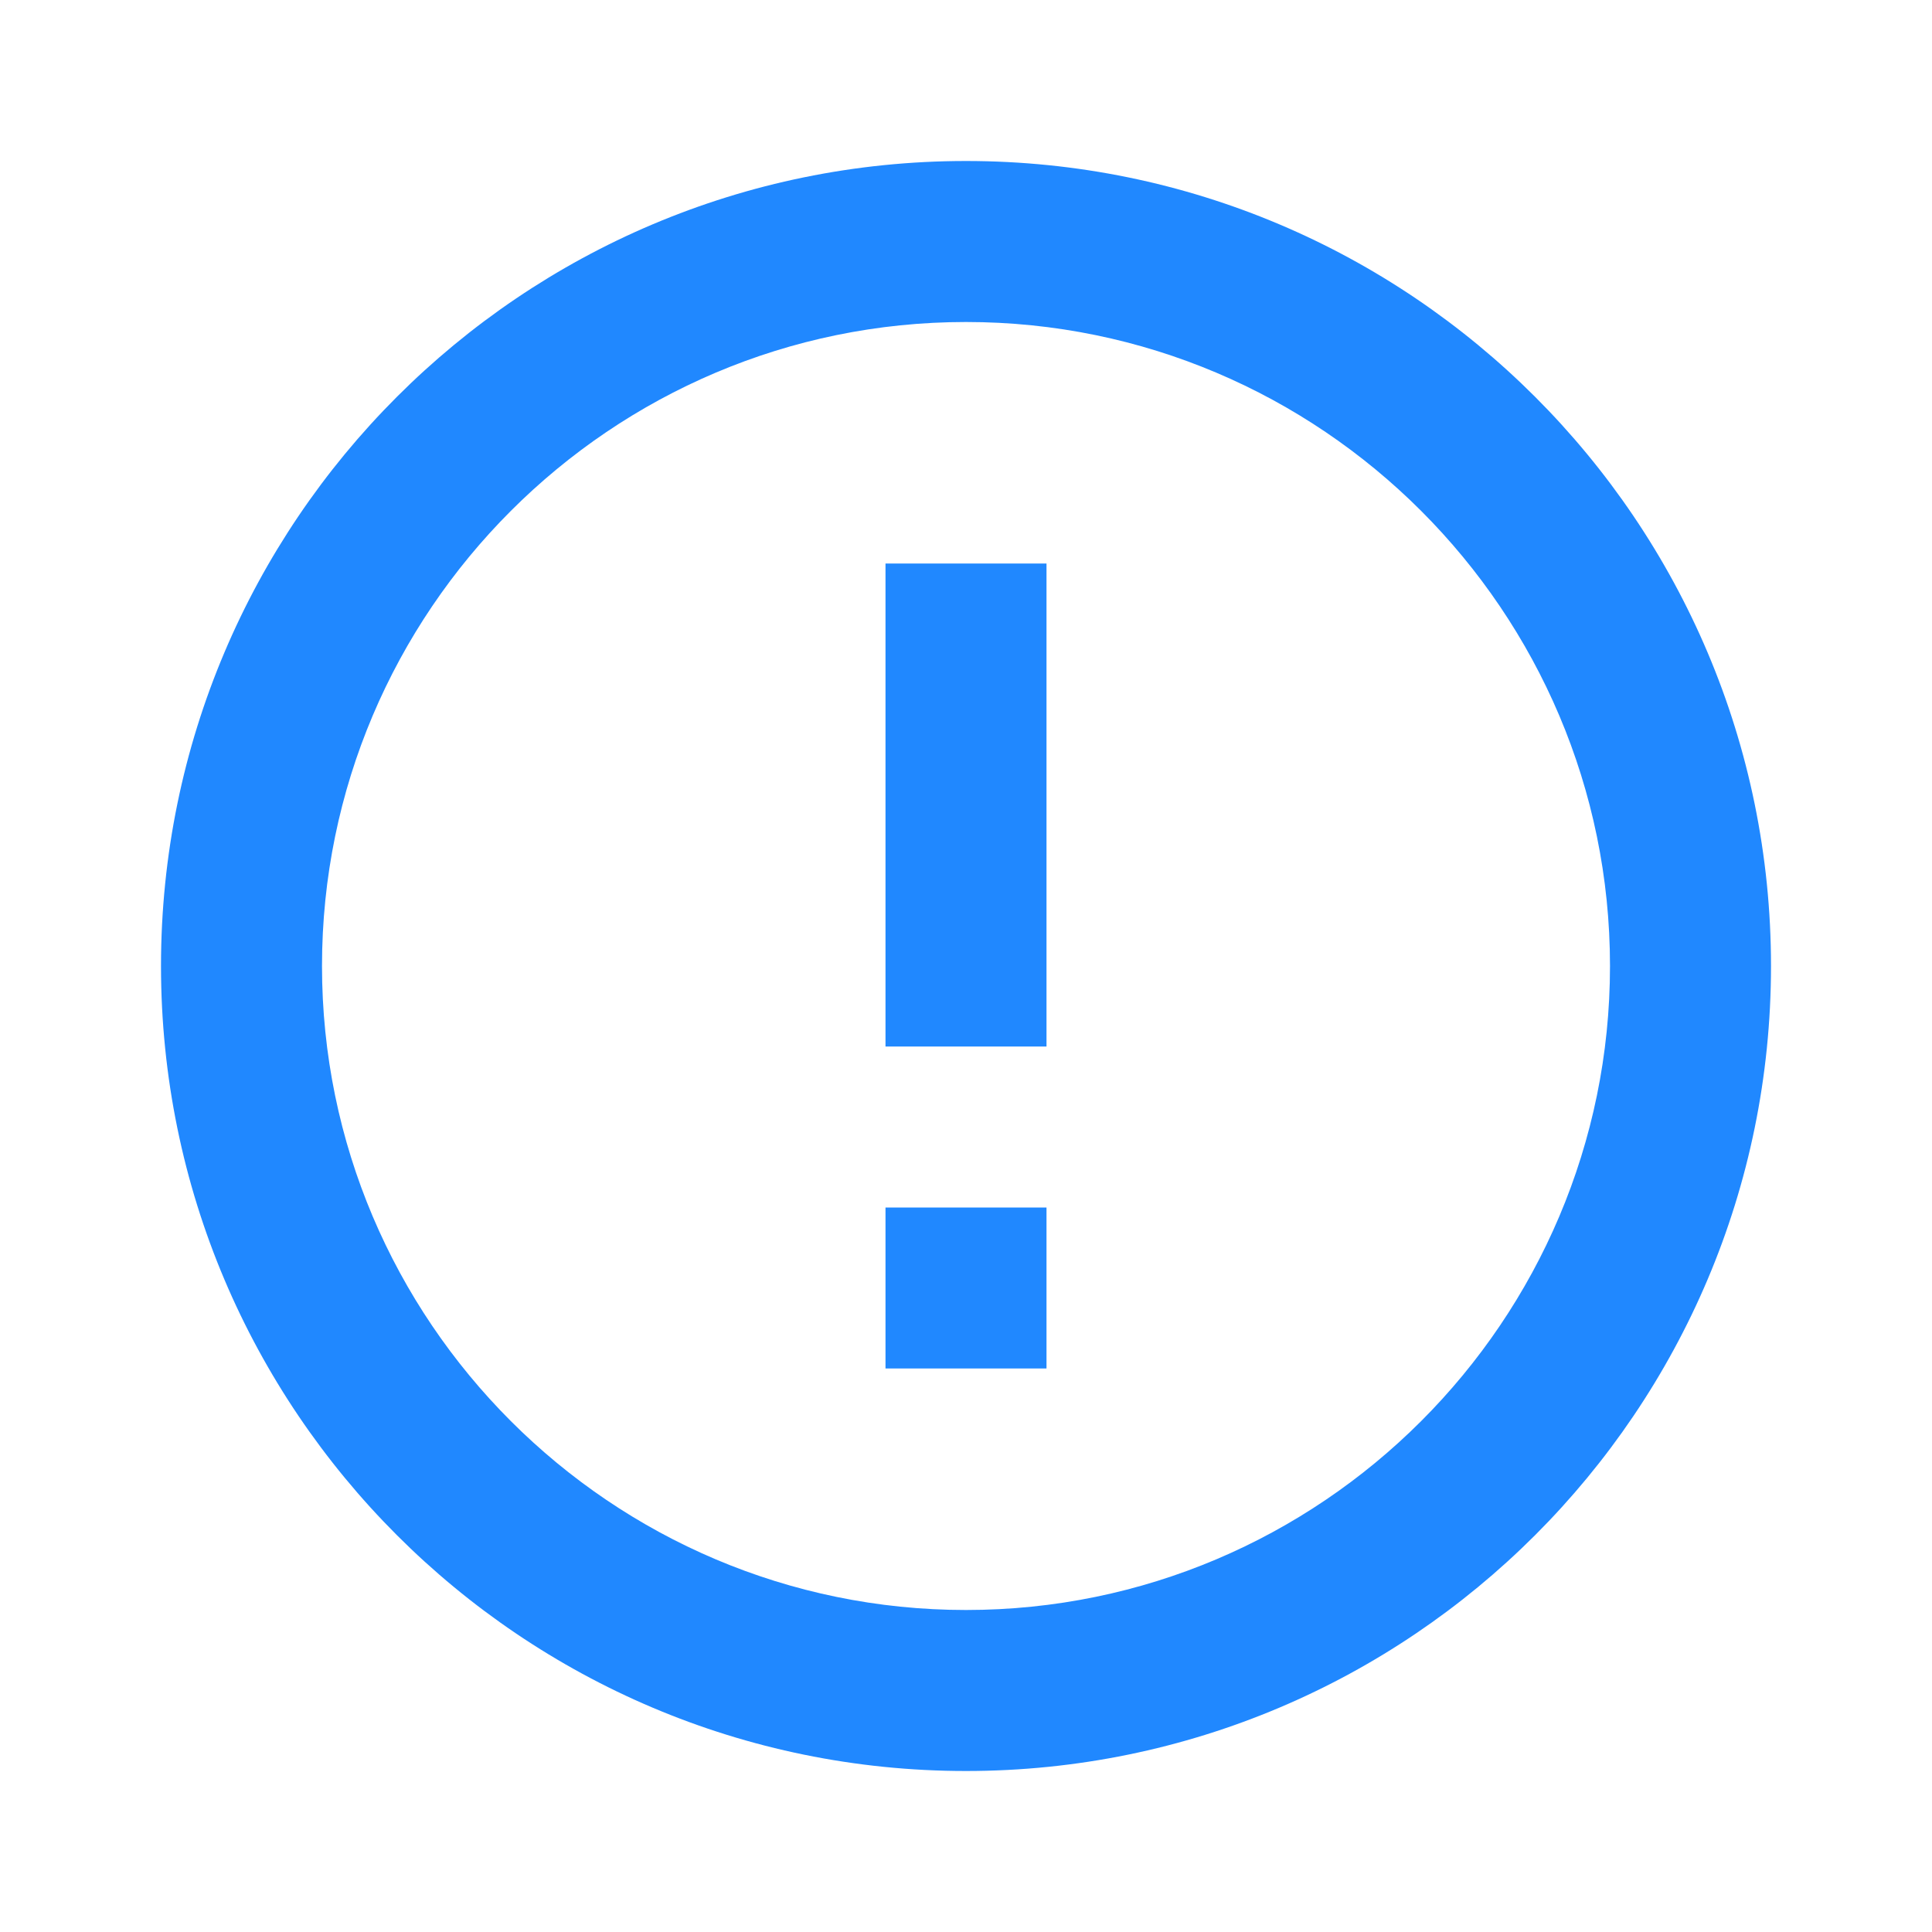
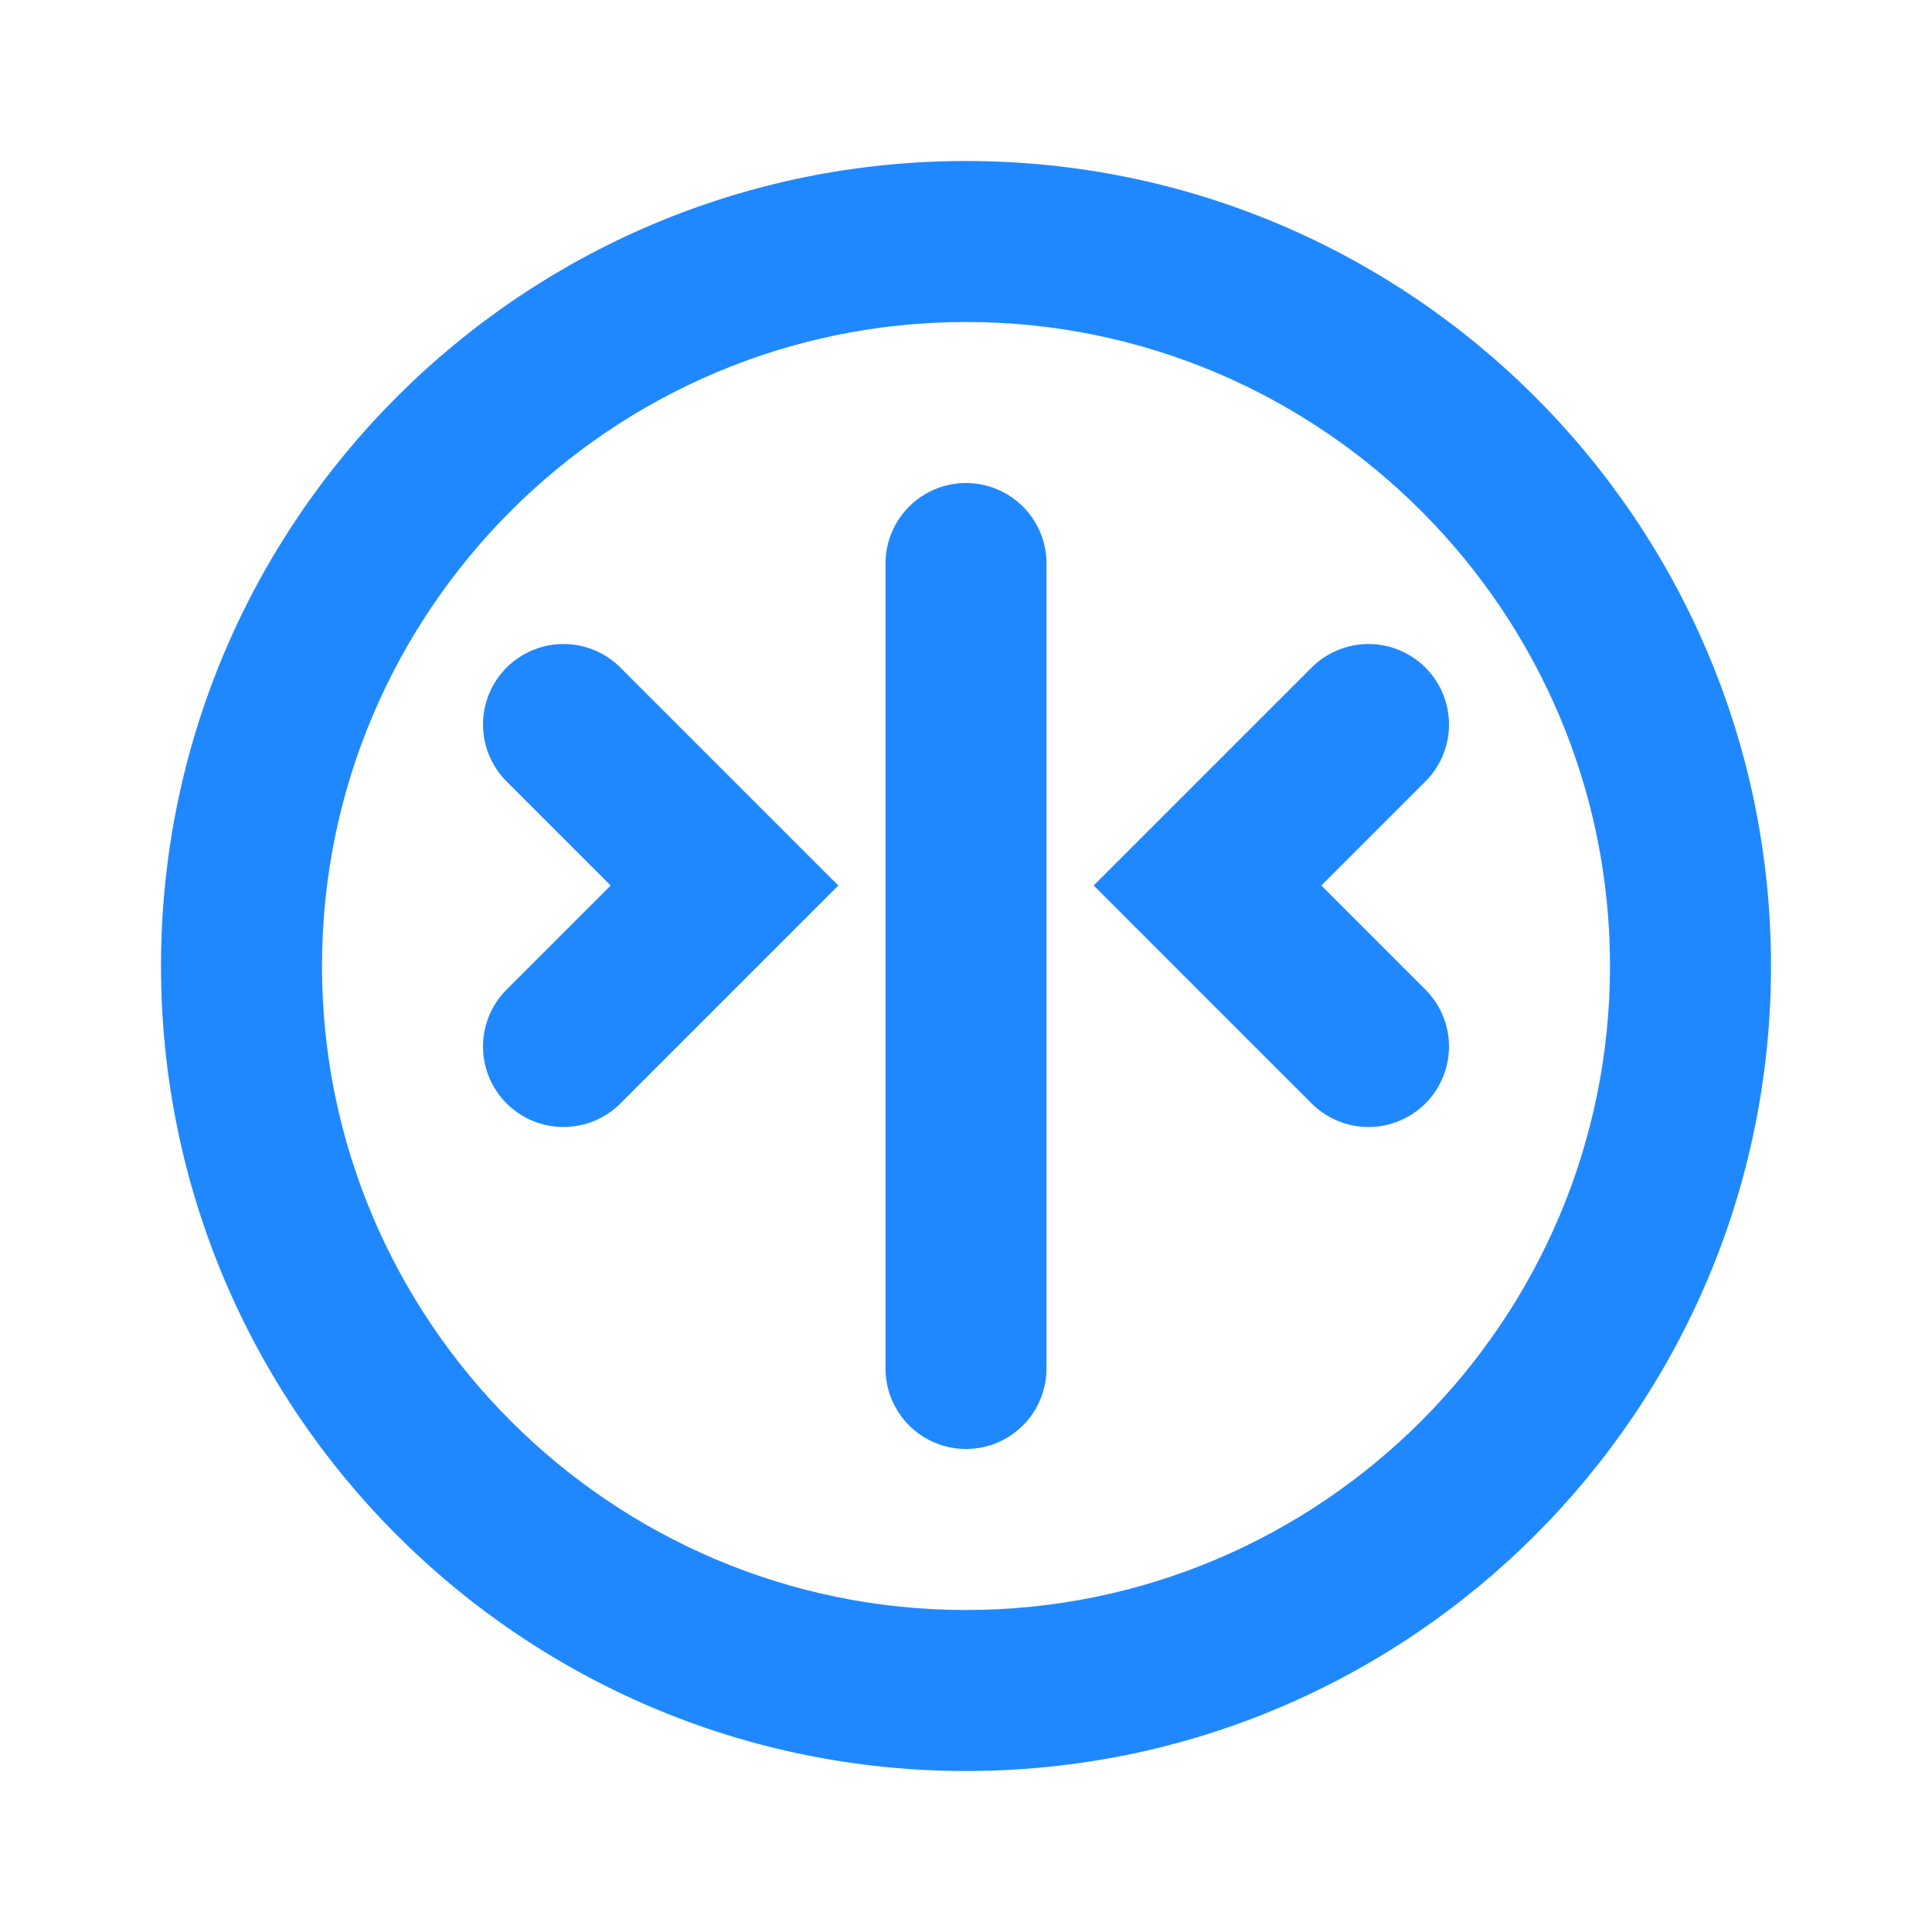
<svg xmlns="http://www.w3.org/2000/svg" width="24" height="24" viewBox="0 0 24 24" fill="none">
-   <path d="M12 2C6.48 2 2 6.48 2 12s4.48 10 10 10 10-4.48 10-10S17.52 2 12 2zm0 18c-4.41 0-8-3.59-8-8s3.59-8 8-8 8 3.59 8 8-3.59 8-8 8zm-1-13h2v6h-2zm0 8h2v2h-2z" fill="#2088FF" />
+   <path d="M12 2C6.48 2 2 6.48 2 12s4.48 10 10 10 10-4.48 10-10S17.52 2 12 2zm0 18c-4.41 0-8-3.59-8-8s3.59-8 8-8 8 3.59 8 8-3.59 8-8 8z" fill="#2088FF" />
+   <path d="M7 9l2 2-2 2m10-4l-2 2 2 2" stroke="#2088FF" stroke-width="2" stroke-linecap="round" />
+   <path d="M12 7v10" stroke="#2088FF" stroke-width="2" stroke-linecap="round" />
</svg>
